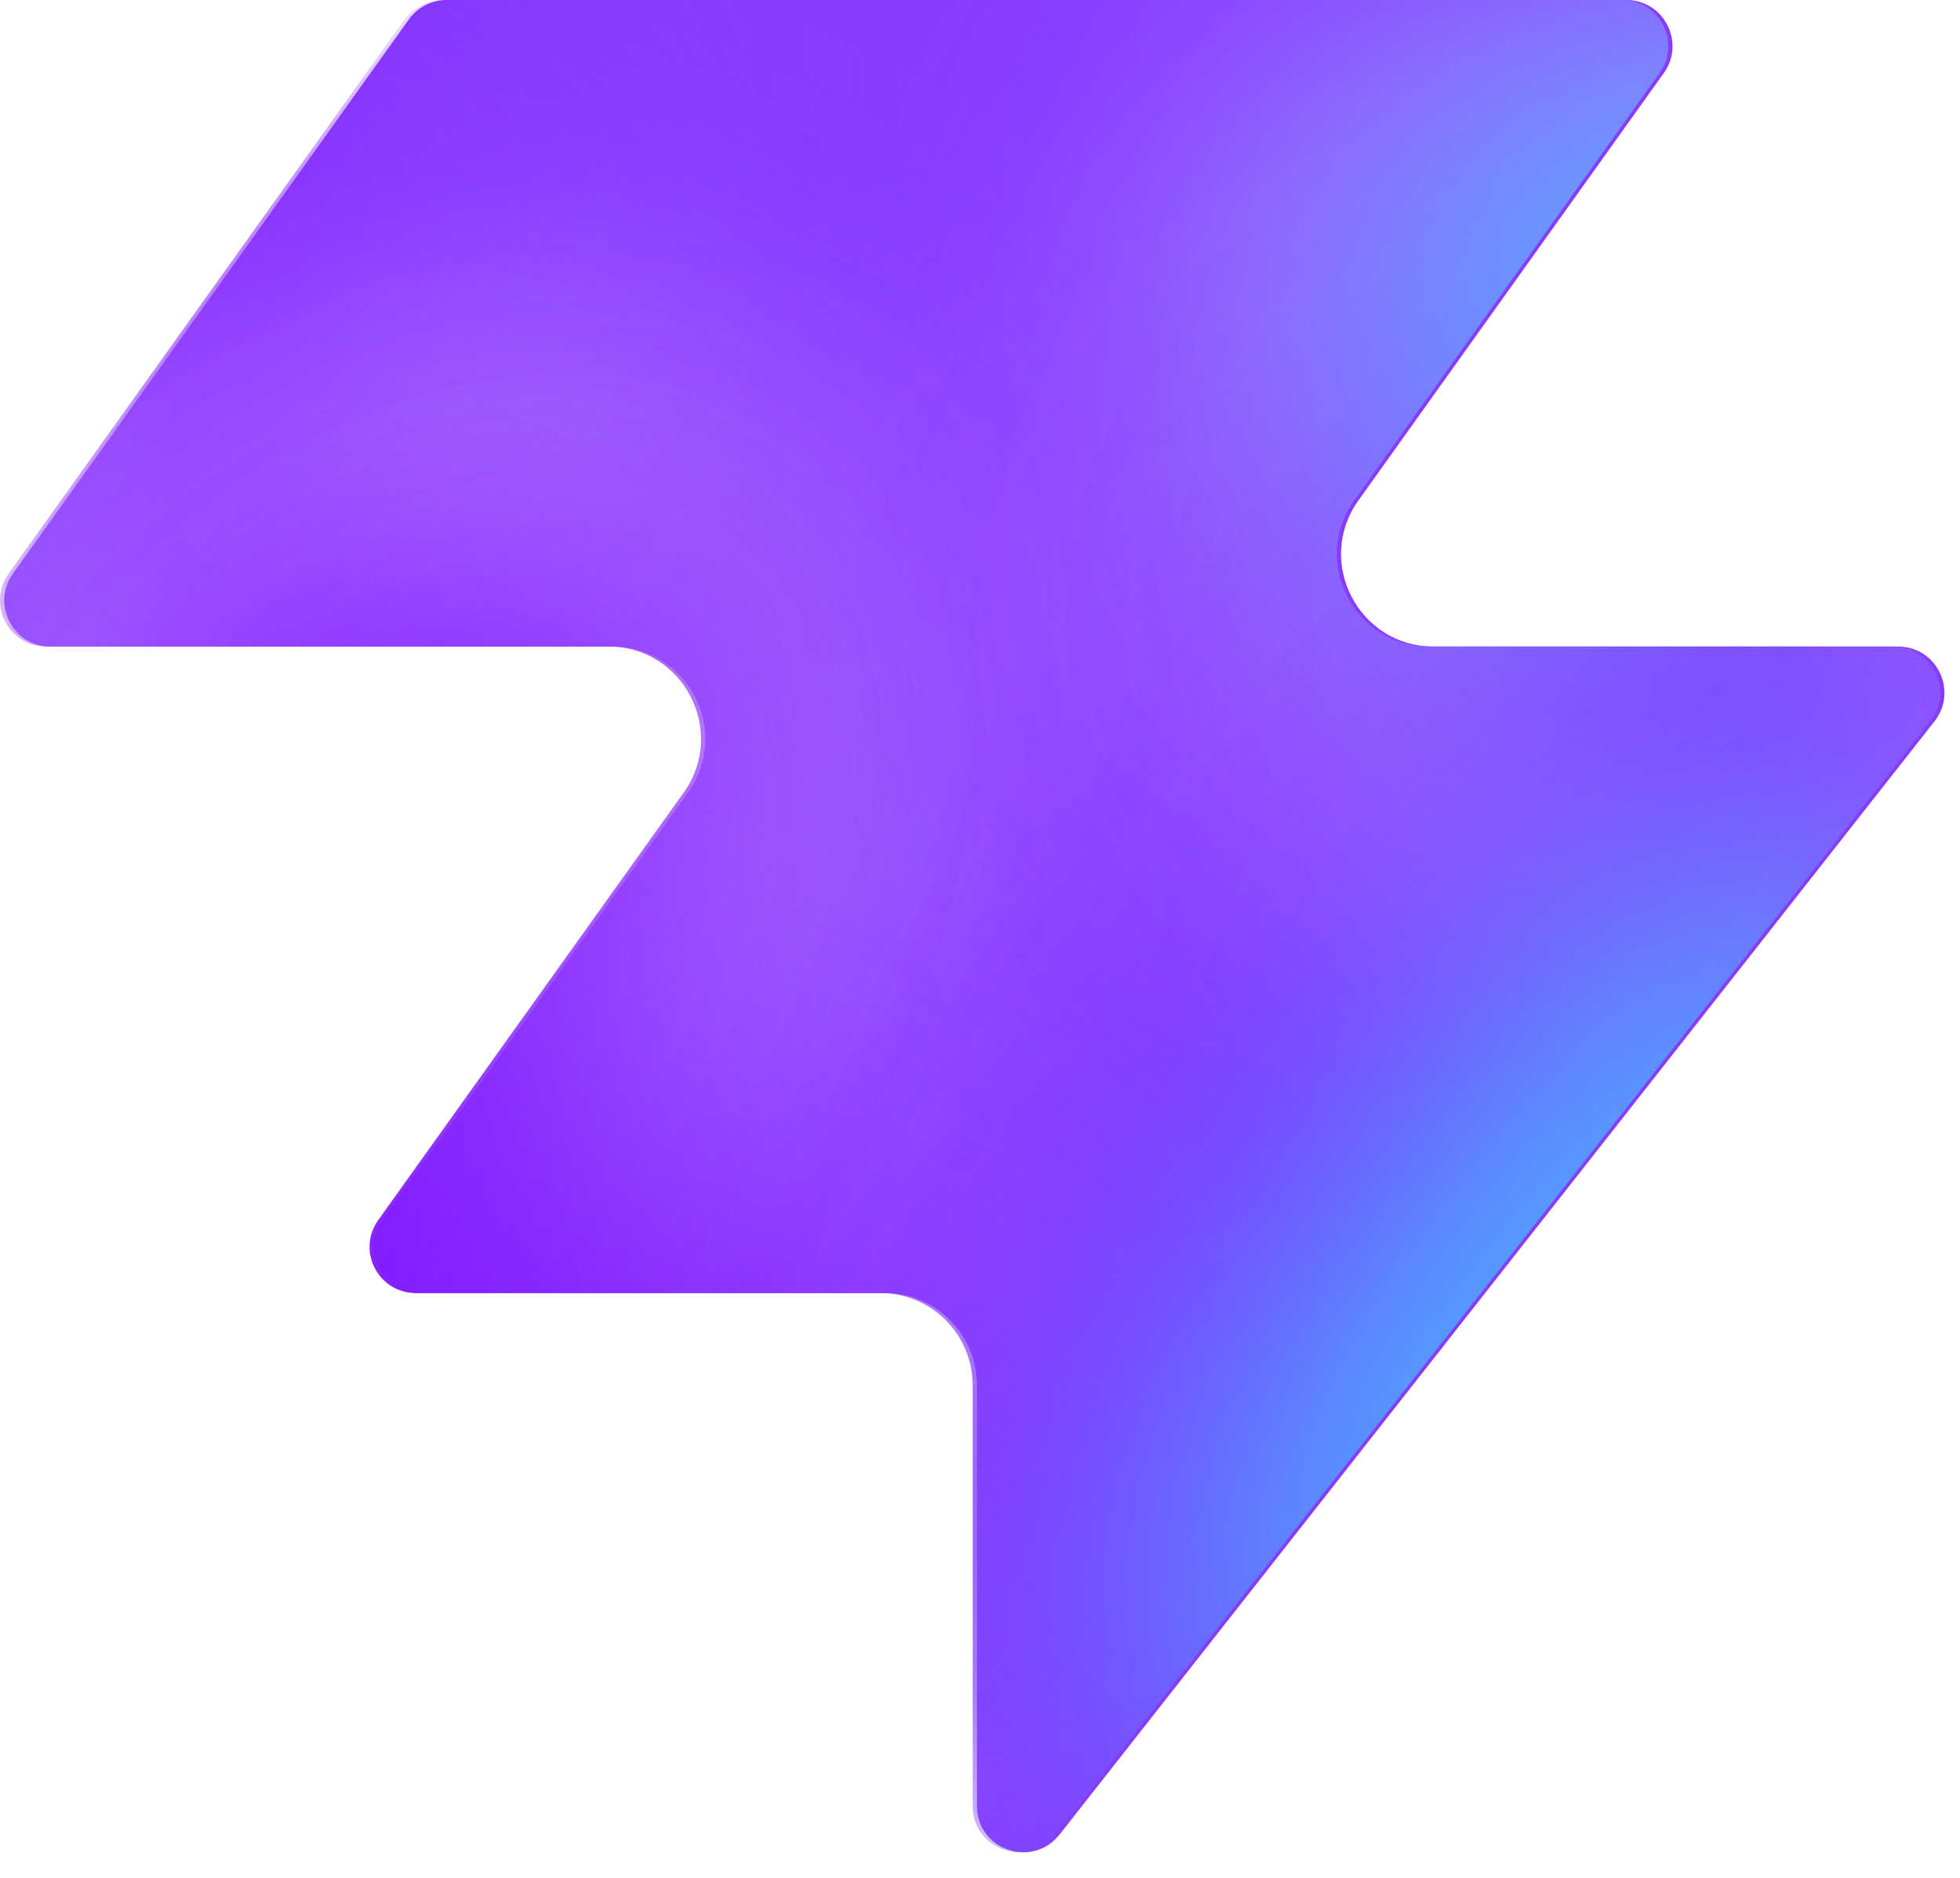
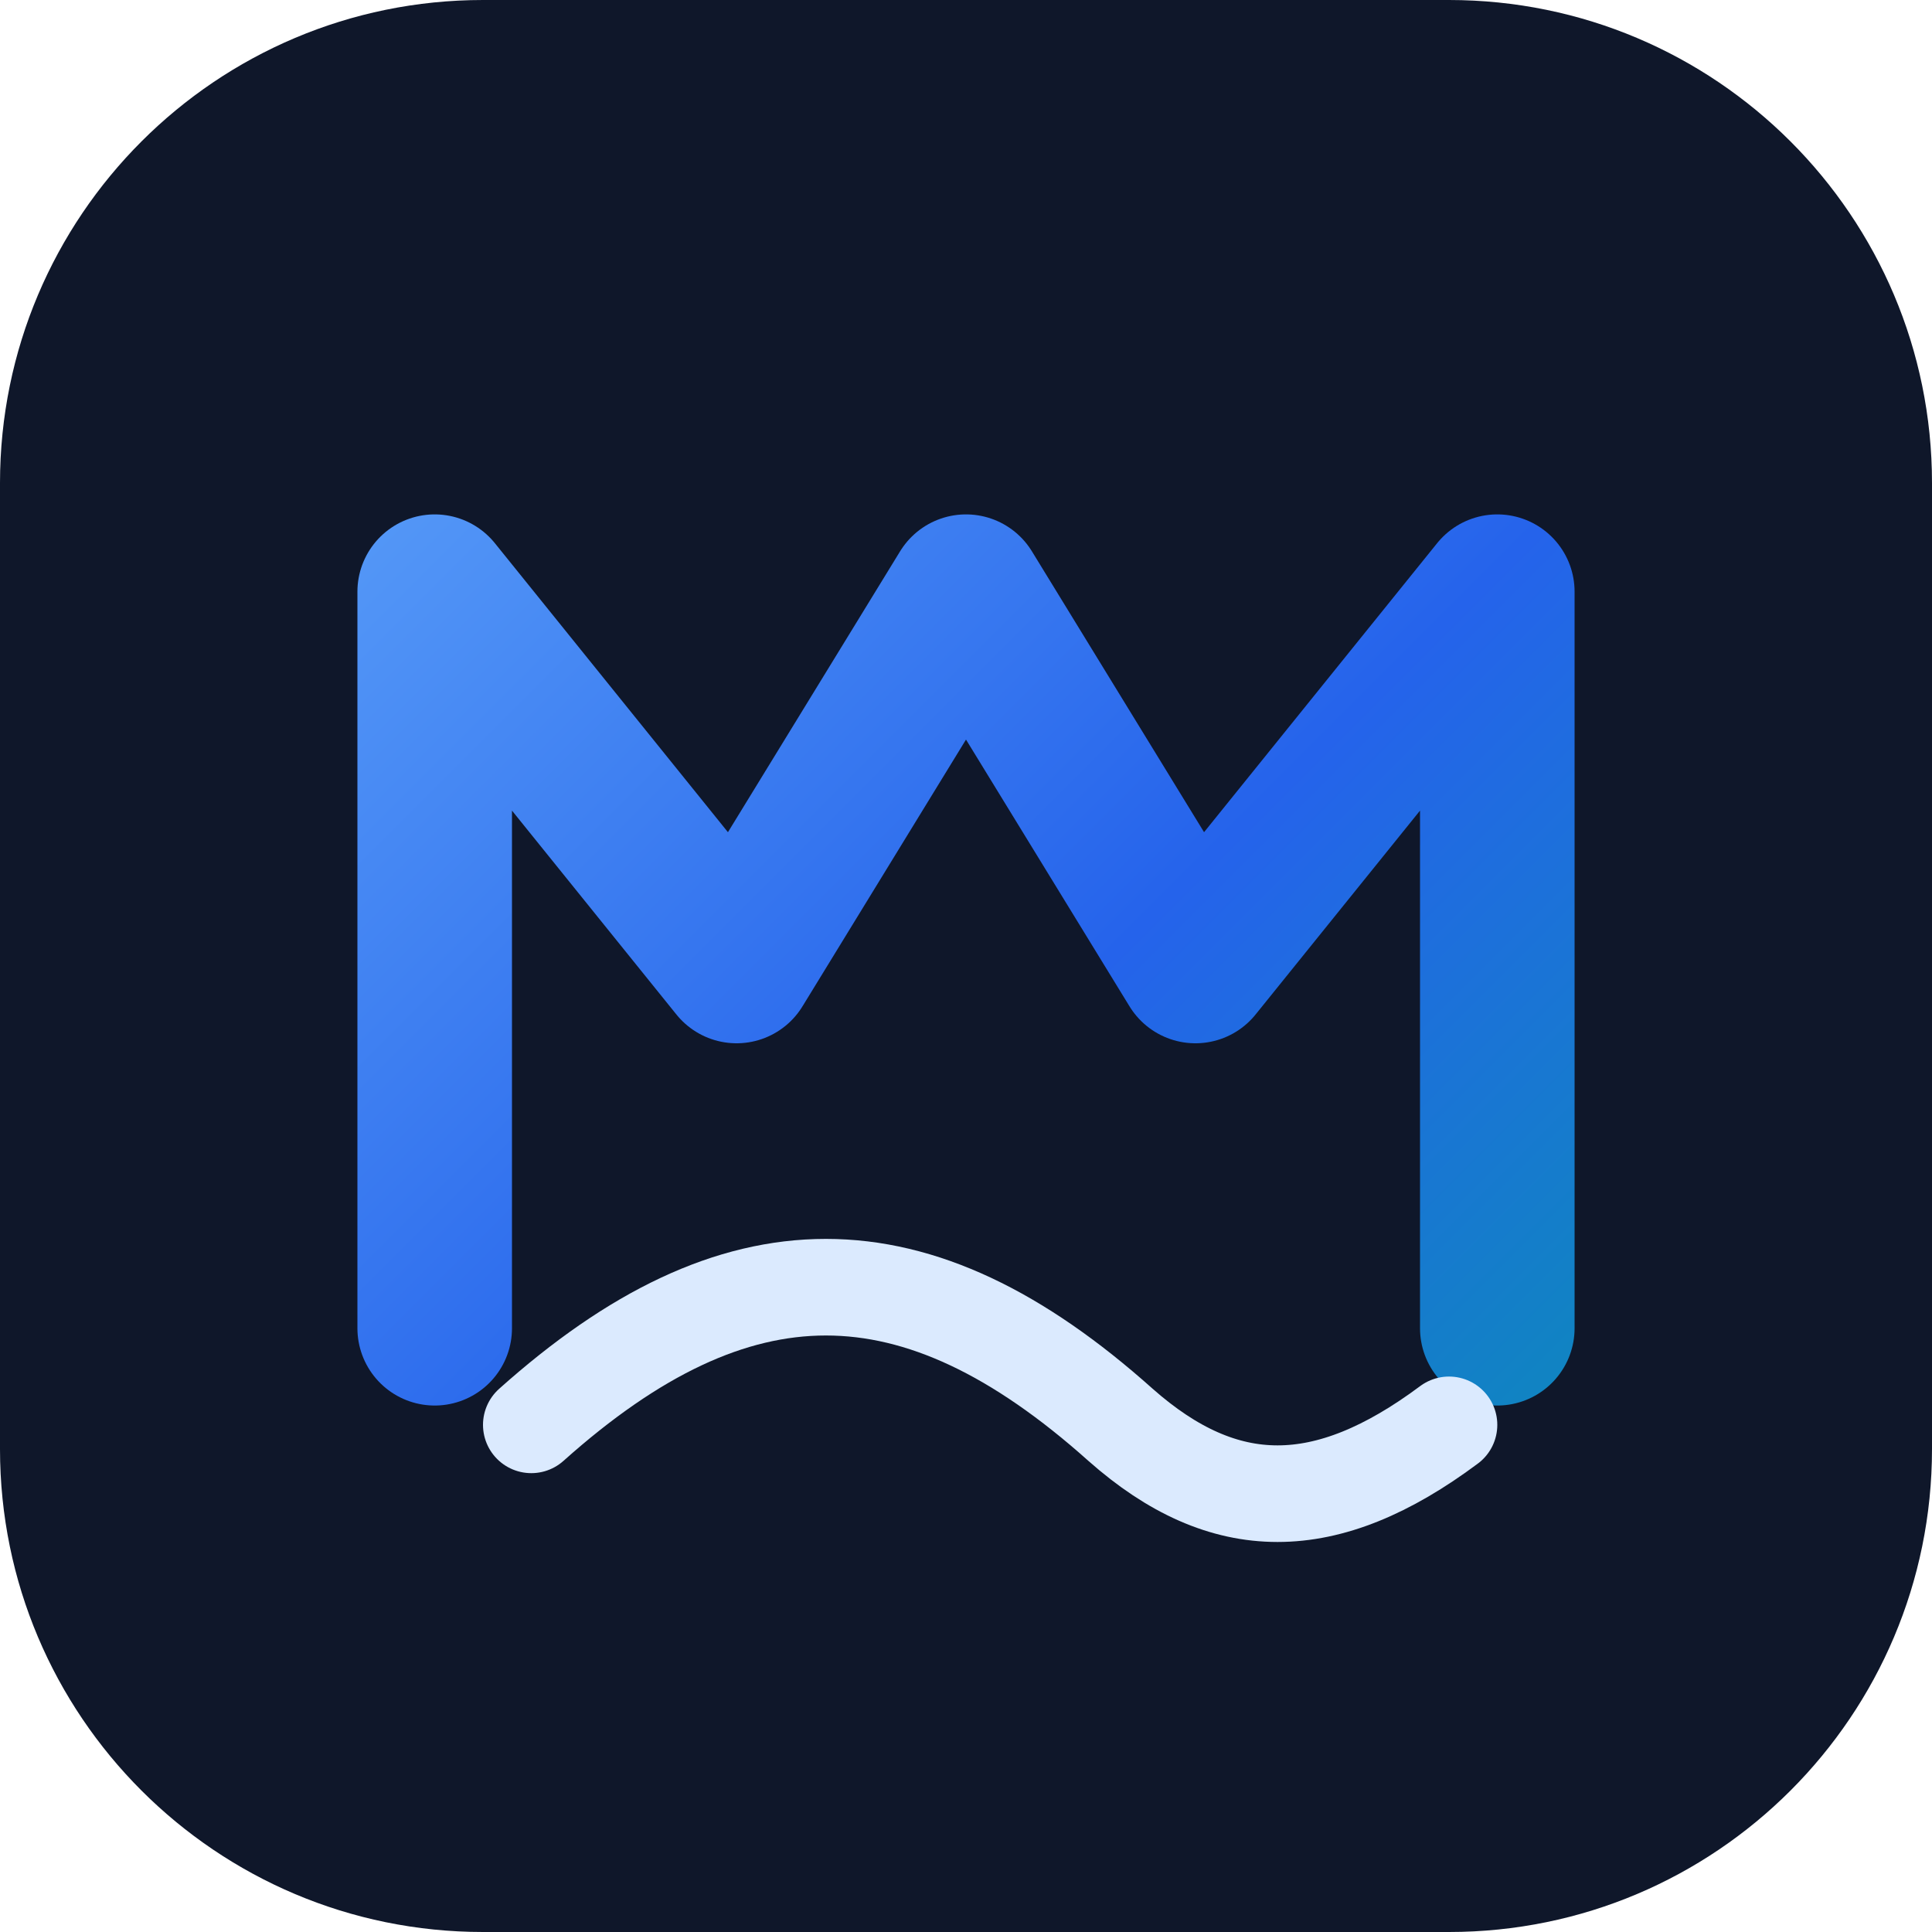
- <svg xmlns="http://www.w3.org/2000/svg" width="48" height="46" fill="none" viewBox="0 0 48 46">
-   <path fill="#863bff" d="M25.946 44.938c-.664.845-2.021.375-2.021-.698V33.937a2.26 2.26 0 0 0-2.262-2.262H10.287c-.92 0-1.456-1.04-.92-1.788l7.48-10.471c1.07-1.497 0-3.578-1.842-3.578H1.237c-.92 0-1.456-1.04-.92-1.788L10.013.474c.214-.297.556-.474.92-.474h28.894c.92 0 1.456 1.04.92 1.788l-7.48 10.471c-1.07 1.498 0 3.579 1.842 3.579h11.377c.943 0 1.473 1.088.89 1.83L25.947 44.94z" style="fill:#863bff;fill:color(display-p3 .525 .23 1);fill-opacity:1" />
-   <mask id="a" width="48" height="46" x="0" y="0" maskUnits="userSpaceOnUse" style="mask-type:alpha">
-     <path fill="#000" d="M25.842 44.938c-.664.844-2.021.375-2.021-.698V33.937a2.26 2.26 0 0 0-2.262-2.262H10.183c-.92 0-1.456-1.04-.92-1.788l7.48-10.471c1.07-1.498 0-3.579-1.842-3.579H1.133c-.92 0-1.456-1.04-.92-1.787L9.91.473c.214-.297.556-.474.92-.474h28.894c.92 0 1.456 1.04.92 1.788l-7.48 10.471c-1.07 1.498 0 3.578 1.842 3.578h11.377c.943 0 1.473 1.088.89 1.832L25.843 44.94z" style="fill:#000;fill-opacity:1" />
-   </mask>
-   <g mask="url(#a)">
-     <g filter="url(#b)">
-       <ellipse cx="5.508" cy="14.704" fill="#ede6ff" rx="5.508" ry="14.704" style="fill:#ede6ff;fill:color(display-p3 .927 .903 1);fill-opacity:1" transform="matrix(.00324 1 1 -.00324 -4.47 31.516)" />
-     </g>
-     <g filter="url(#c)">
-       <ellipse cx="10.399" cy="29.851" fill="#ede6ff" rx="10.399" ry="29.851" style="fill:#ede6ff;fill:color(display-p3 .927 .903 1);fill-opacity:1" transform="matrix(.00324 1 1 -.00324 -39.328 7.883)" />
-     </g>
-     <g filter="url(#d)">
-       <ellipse cx="5.508" cy="30.487" fill="#7e14ff" rx="5.508" ry="30.487" style="fill:#7e14ff;fill:color(display-p3 .492 .077 1);fill-opacity:1" transform="rotate(89.814 -25.913 -14.639)scale(1 -1)" />
-     </g>
-     <g filter="url(#e)">
-       <ellipse cx="5.508" cy="30.599" fill="#7e14ff" rx="5.508" ry="30.599" style="fill:#7e14ff;fill:color(display-p3 .492 .077 1);fill-opacity:1" transform="rotate(89.814 -32.644 -3.334)scale(1 -1)" />
-     </g>
-     <g filter="url(#f)">
-       <ellipse cx="5.508" cy="30.599" fill="#7e14ff" rx="5.508" ry="30.599" style="fill:#7e14ff;fill:color(display-p3 .492 .077 1);fill-opacity:1" transform="matrix(.00324 1 1 -.00324 -34.34 30.47)" />
-     </g>
-     <g filter="url(#g)">
-       <ellipse cx="14.072" cy="22.078" fill="#ede6ff" rx="14.072" ry="22.078" style="fill:#ede6ff;fill:color(display-p3 .927 .903 1);fill-opacity:1" transform="rotate(93.35 24.506 48.493)scale(-1 1)" />
-     </g>
-     <g filter="url(#h)">
-       <ellipse cx="3.47" cy="21.501" fill="#7e14ff" rx="3.47" ry="21.501" style="fill:#7e14ff;fill:color(display-p3 .492 .077 1);fill-opacity:1" transform="rotate(89.009 28.708 47.59)scale(-1 1)" />
-     </g>
-     <g filter="url(#i)">
-       <ellipse cx="3.47" cy="21.501" fill="#7e14ff" rx="3.47" ry="21.501" style="fill:#7e14ff;fill:color(display-p3 .492 .077 1);fill-opacity:1" transform="rotate(89.009 28.708 47.59)scale(-1 1)" />
-     </g>
-     <g filter="url(#j)">
-       <ellipse cx=".387" cy="8.972" fill="#7e14ff" rx="4.407" ry="29.108" style="fill:#7e14ff;fill:color(display-p3 .492 .077 1);fill-opacity:1" transform="rotate(39.51 .387 8.972)" />
-     </g>
-     <g filter="url(#k)">
-       <ellipse cx="47.523" cy="-6.092" fill="#7e14ff" rx="4.407" ry="29.108" style="fill:#7e14ff;fill:color(display-p3 .492 .077 1);fill-opacity:1" transform="rotate(37.892 47.523 -6.092)" />
-     </g>
-     <g filter="url(#l)">
-       <ellipse cx="41.412" cy="6.333" fill="#47bfff" rx="5.971" ry="9.665" style="fill:#47bfff;fill:color(display-p3 .28 .748 1);fill-opacity:1" transform="rotate(37.892 41.412 6.333)" />
-     </g>
-     <g filter="url(#m)">
-       <ellipse cx="-1.879" cy="38.332" fill="#7e14ff" rx="4.407" ry="29.108" style="fill:#7e14ff;fill:color(display-p3 .492 .077 1);fill-opacity:1" transform="rotate(37.892 -1.88 38.332)" />
-     </g>
-     <g filter="url(#n)">
-       <ellipse cx="-1.879" cy="38.332" fill="#7e14ff" rx="4.407" ry="29.108" style="fill:#7e14ff;fill:color(display-p3 .492 .077 1);fill-opacity:1" transform="rotate(37.892 -1.88 38.332)" />
-     </g>
-     <g filter="url(#o)">
-       <ellipse cx="35.651" cy="29.907" fill="#7e14ff" rx="4.407" ry="29.108" style="fill:#7e14ff;fill:color(display-p3 .492 .077 1);fill-opacity:1" transform="rotate(37.892 35.651 29.907)" />
-     </g>
-     <g filter="url(#p)">
-       <ellipse cx="38.418" cy="32.4" fill="#47bfff" rx="5.971" ry="15.297" style="fill:#47bfff;fill:color(display-p3 .28 .748 1);fill-opacity:1" transform="rotate(37.892 38.418 32.4)" />
-     </g>
-   </g>
+ <svg xmlns="http://www.w3.org/2000/svg" viewBox="0 0 40 40">
  <defs>
-     <filter id="b" width="60.045" height="41.654" x="-19.77" y="16.149" color-interpolation-filters="sRGB" filterUnits="userSpaceOnUse">
-       <feFlood flood-opacity="0" result="BackgroundImageFix" />
-       <feBlend in="SourceGraphic" in2="BackgroundImageFix" result="shape" />
-       <feGaussianBlur result="effect1_foregroundBlur_2002_17158" stdDeviation="7.659" />
-     </filter>
-     <filter id="c" width="90.34" height="51.437" x="-54.613" y="-7.533" color-interpolation-filters="sRGB" filterUnits="userSpaceOnUse">
-       <feFlood flood-opacity="0" result="BackgroundImageFix" />
-       <feBlend in="SourceGraphic" in2="BackgroundImageFix" result="shape" />
-       <feGaussianBlur result="effect1_foregroundBlur_2002_17158" stdDeviation="7.659" />
-     </filter>
-     <filter id="d" width="79.355" height="29.4" x="-49.64" y="2.03" color-interpolation-filters="sRGB" filterUnits="userSpaceOnUse">
-       <feFlood flood-opacity="0" result="BackgroundImageFix" />
-       <feBlend in="SourceGraphic" in2="BackgroundImageFix" result="shape" />
-       <feGaussianBlur result="effect1_foregroundBlur_2002_17158" stdDeviation="4.596" />
-     </filter>
-     <filter id="e" width="79.579" height="29.4" x="-45.045" y="20.029" color-interpolation-filters="sRGB" filterUnits="userSpaceOnUse">
-       <feFlood flood-opacity="0" result="BackgroundImageFix" />
-       <feBlend in="SourceGraphic" in2="BackgroundImageFix" result="shape" />
-       <feGaussianBlur result="effect1_foregroundBlur_2002_17158" stdDeviation="4.596" />
-     </filter>
-     <filter id="f" width="79.579" height="29.4" x="-43.513" y="21.178" color-interpolation-filters="sRGB" filterUnits="userSpaceOnUse">
-       <feFlood flood-opacity="0" result="BackgroundImageFix" />
-       <feBlend in="SourceGraphic" in2="BackgroundImageFix" result="shape" />
-       <feGaussianBlur result="effect1_foregroundBlur_2002_17158" stdDeviation="4.596" />
-     </filter>
-     <filter id="g" width="74.749" height="58.852" x="15.756" y="-17.901" color-interpolation-filters="sRGB" filterUnits="userSpaceOnUse">
-       <feFlood flood-opacity="0" result="BackgroundImageFix" />
-       <feBlend in="SourceGraphic" in2="BackgroundImageFix" result="shape" />
-       <feGaussianBlur result="effect1_foregroundBlur_2002_17158" stdDeviation="7.659" />
-     </filter>
-     <filter id="h" width="61.377" height="25.362" x="23.548" y="2.284" color-interpolation-filters="sRGB" filterUnits="userSpaceOnUse">
-       <feFlood flood-opacity="0" result="BackgroundImageFix" />
-       <feBlend in="SourceGraphic" in2="BackgroundImageFix" result="shape" />
-       <feGaussianBlur result="effect1_foregroundBlur_2002_17158" stdDeviation="4.596" />
-     </filter>
-     <filter id="i" width="61.377" height="25.362" x="23.548" y="2.284" color-interpolation-filters="sRGB" filterUnits="userSpaceOnUse">
-       <feFlood flood-opacity="0" result="BackgroundImageFix" />
-       <feBlend in="SourceGraphic" in2="BackgroundImageFix" result="shape" />
-       <feGaussianBlur result="effect1_foregroundBlur_2002_17158" stdDeviation="4.596" />
-     </filter>
-     <filter id="j" width="56.045" height="63.649" x="-27.636" y="-22.853" color-interpolation-filters="sRGB" filterUnits="userSpaceOnUse">
-       <feFlood flood-opacity="0" result="BackgroundImageFix" />
-       <feBlend in="SourceGraphic" in2="BackgroundImageFix" result="shape" />
-       <feGaussianBlur result="effect1_foregroundBlur_2002_17158" stdDeviation="4.596" />
-     </filter>
-     <filter id="k" width="54.814" height="64.646" x="20.116" y="-38.415" color-interpolation-filters="sRGB" filterUnits="userSpaceOnUse">
-       <feFlood flood-opacity="0" result="BackgroundImageFix" />
-       <feBlend in="SourceGraphic" in2="BackgroundImageFix" result="shape" />
-       <feGaussianBlur result="effect1_foregroundBlur_2002_17158" stdDeviation="4.596" />
-     </filter>
-     <filter id="l" width="33.541" height="35.313" x="24.641" y="-11.323" color-interpolation-filters="sRGB" filterUnits="userSpaceOnUse">
-       <feFlood flood-opacity="0" result="BackgroundImageFix" />
-       <feBlend in="SourceGraphic" in2="BackgroundImageFix" result="shape" />
-       <feGaussianBlur result="effect1_foregroundBlur_2002_17158" stdDeviation="4.596" />
-     </filter>
-     <filter id="m" width="54.814" height="64.646" x="-29.286" y="6.009" color-interpolation-filters="sRGB" filterUnits="userSpaceOnUse">
-       <feFlood flood-opacity="0" result="BackgroundImageFix" />
-       <feBlend in="SourceGraphic" in2="BackgroundImageFix" result="shape" />
-       <feGaussianBlur result="effect1_foregroundBlur_2002_17158" stdDeviation="4.596" />
-     </filter>
-     <filter id="n" width="54.814" height="64.646" x="-29.286" y="6.009" color-interpolation-filters="sRGB" filterUnits="userSpaceOnUse">
-       <feFlood flood-opacity="0" result="BackgroundImageFix" />
-       <feBlend in="SourceGraphic" in2="BackgroundImageFix" result="shape" />
-       <feGaussianBlur result="effect1_foregroundBlur_2002_17158" stdDeviation="4.596" />
-     </filter>
-     <filter id="o" width="54.814" height="64.646" x="8.244" y="-2.416" color-interpolation-filters="sRGB" filterUnits="userSpaceOnUse">
-       <feFlood flood-opacity="0" result="BackgroundImageFix" />
-       <feBlend in="SourceGraphic" in2="BackgroundImageFix" result="shape" />
-       <feGaussianBlur result="effect1_foregroundBlur_2002_17158" stdDeviation="4.596" />
-     </filter>
-     <filter id="p" width="39.409" height="43.623" x="18.713" y="10.588" color-interpolation-filters="sRGB" filterUnits="userSpaceOnUse">
-       <feFlood flood-opacity="0" result="BackgroundImageFix" />
-       <feBlend in="SourceGraphic" in2="BackgroundImageFix" result="shape" />
-       <feGaussianBlur result="effect1_foregroundBlur_2002_17158" stdDeviation="4.596" />
-     </filter>
+     <linearGradient id="logo-gradient" x1="6" x2="34" y1="6" y2="34" gradientUnits="userSpaceOnUse">
+       <stop offset="0" stop-color="#60a5fa" />
+       <stop offset="0.55" stop-color="#2563eb" />
+       <stop offset="1" stop-color="#0891b2" />
+     </linearGradient>
  </defs>
+   <rect width="40" height="40" rx="10" fill="#0f172a" />
+   <path d="M9 27.5V12.25L15.25 20L20 12.25L24.75 20L31 12.25V27.5" fill="none" stroke="url(#logo-gradient)" stroke-linecap="round" stroke-linejoin="round" stroke-width="3.2" />
+   <path d="M11 29.5C15.25 25.7 18.95 25.7 23.2 29.5C25.35 31.4 27.45 31.4 30 29.5" fill="none" stroke="#dbeafe" stroke-linecap="round" stroke-width="2" />
</svg>
